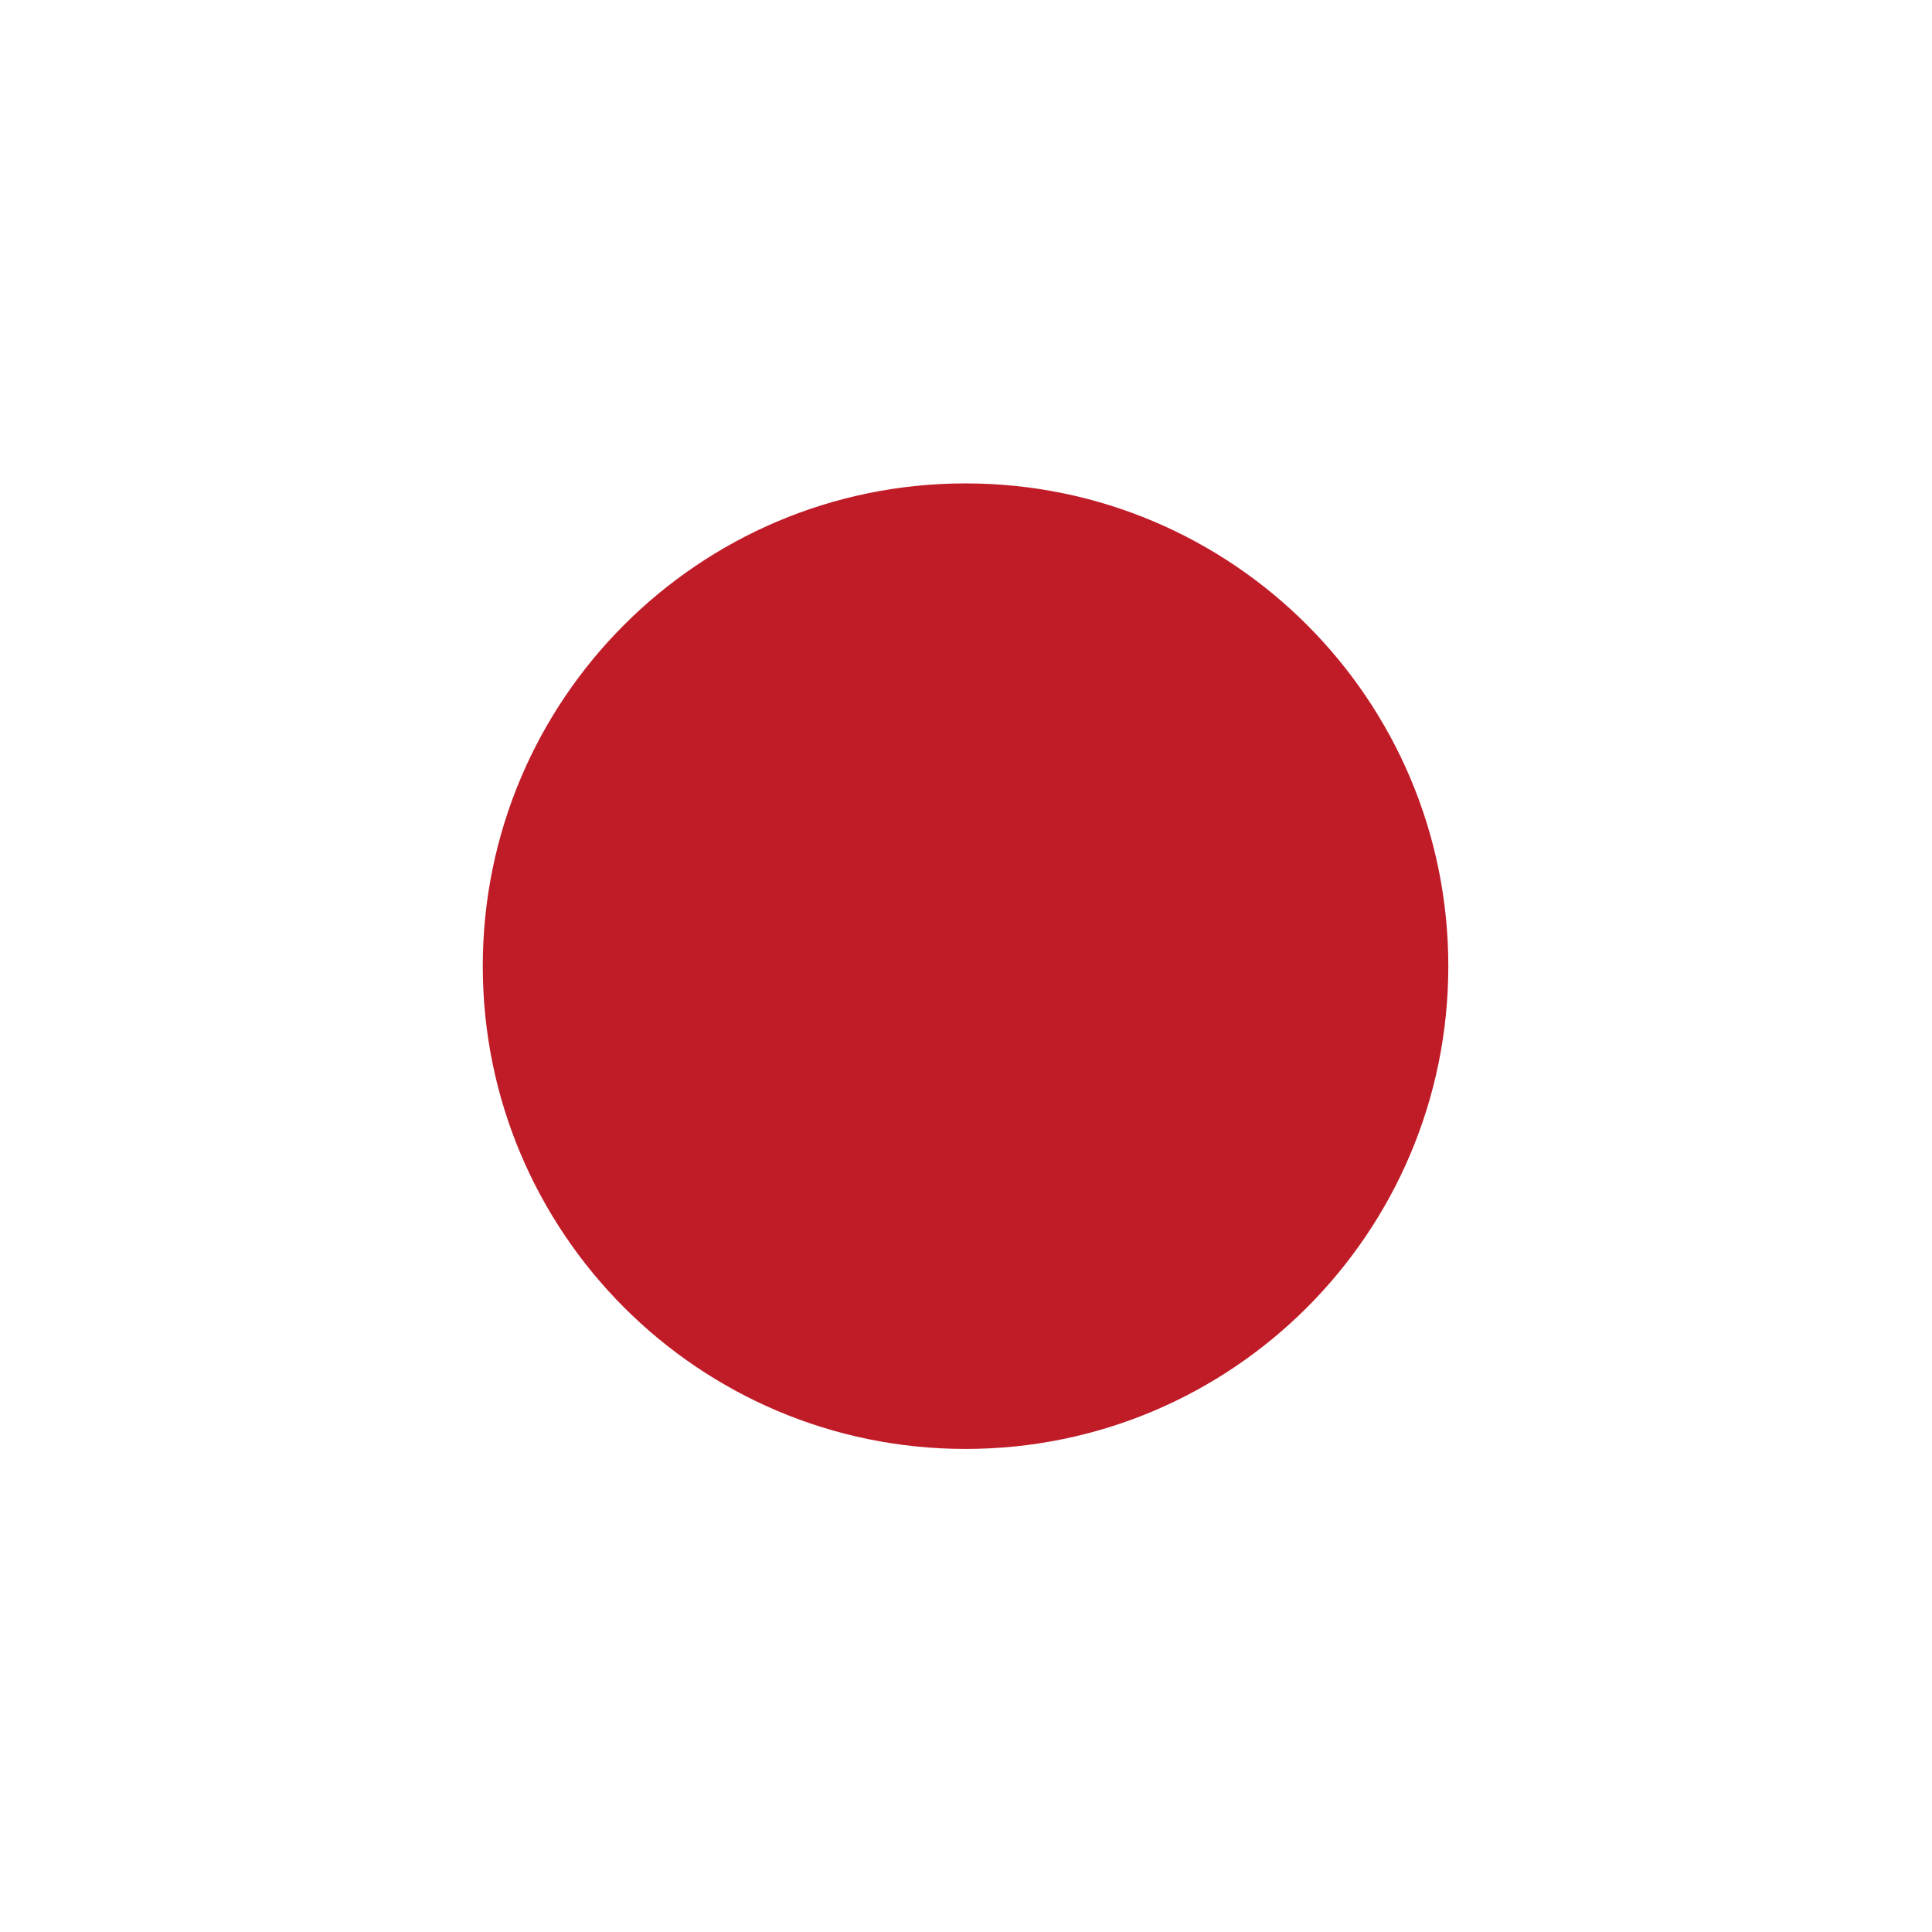
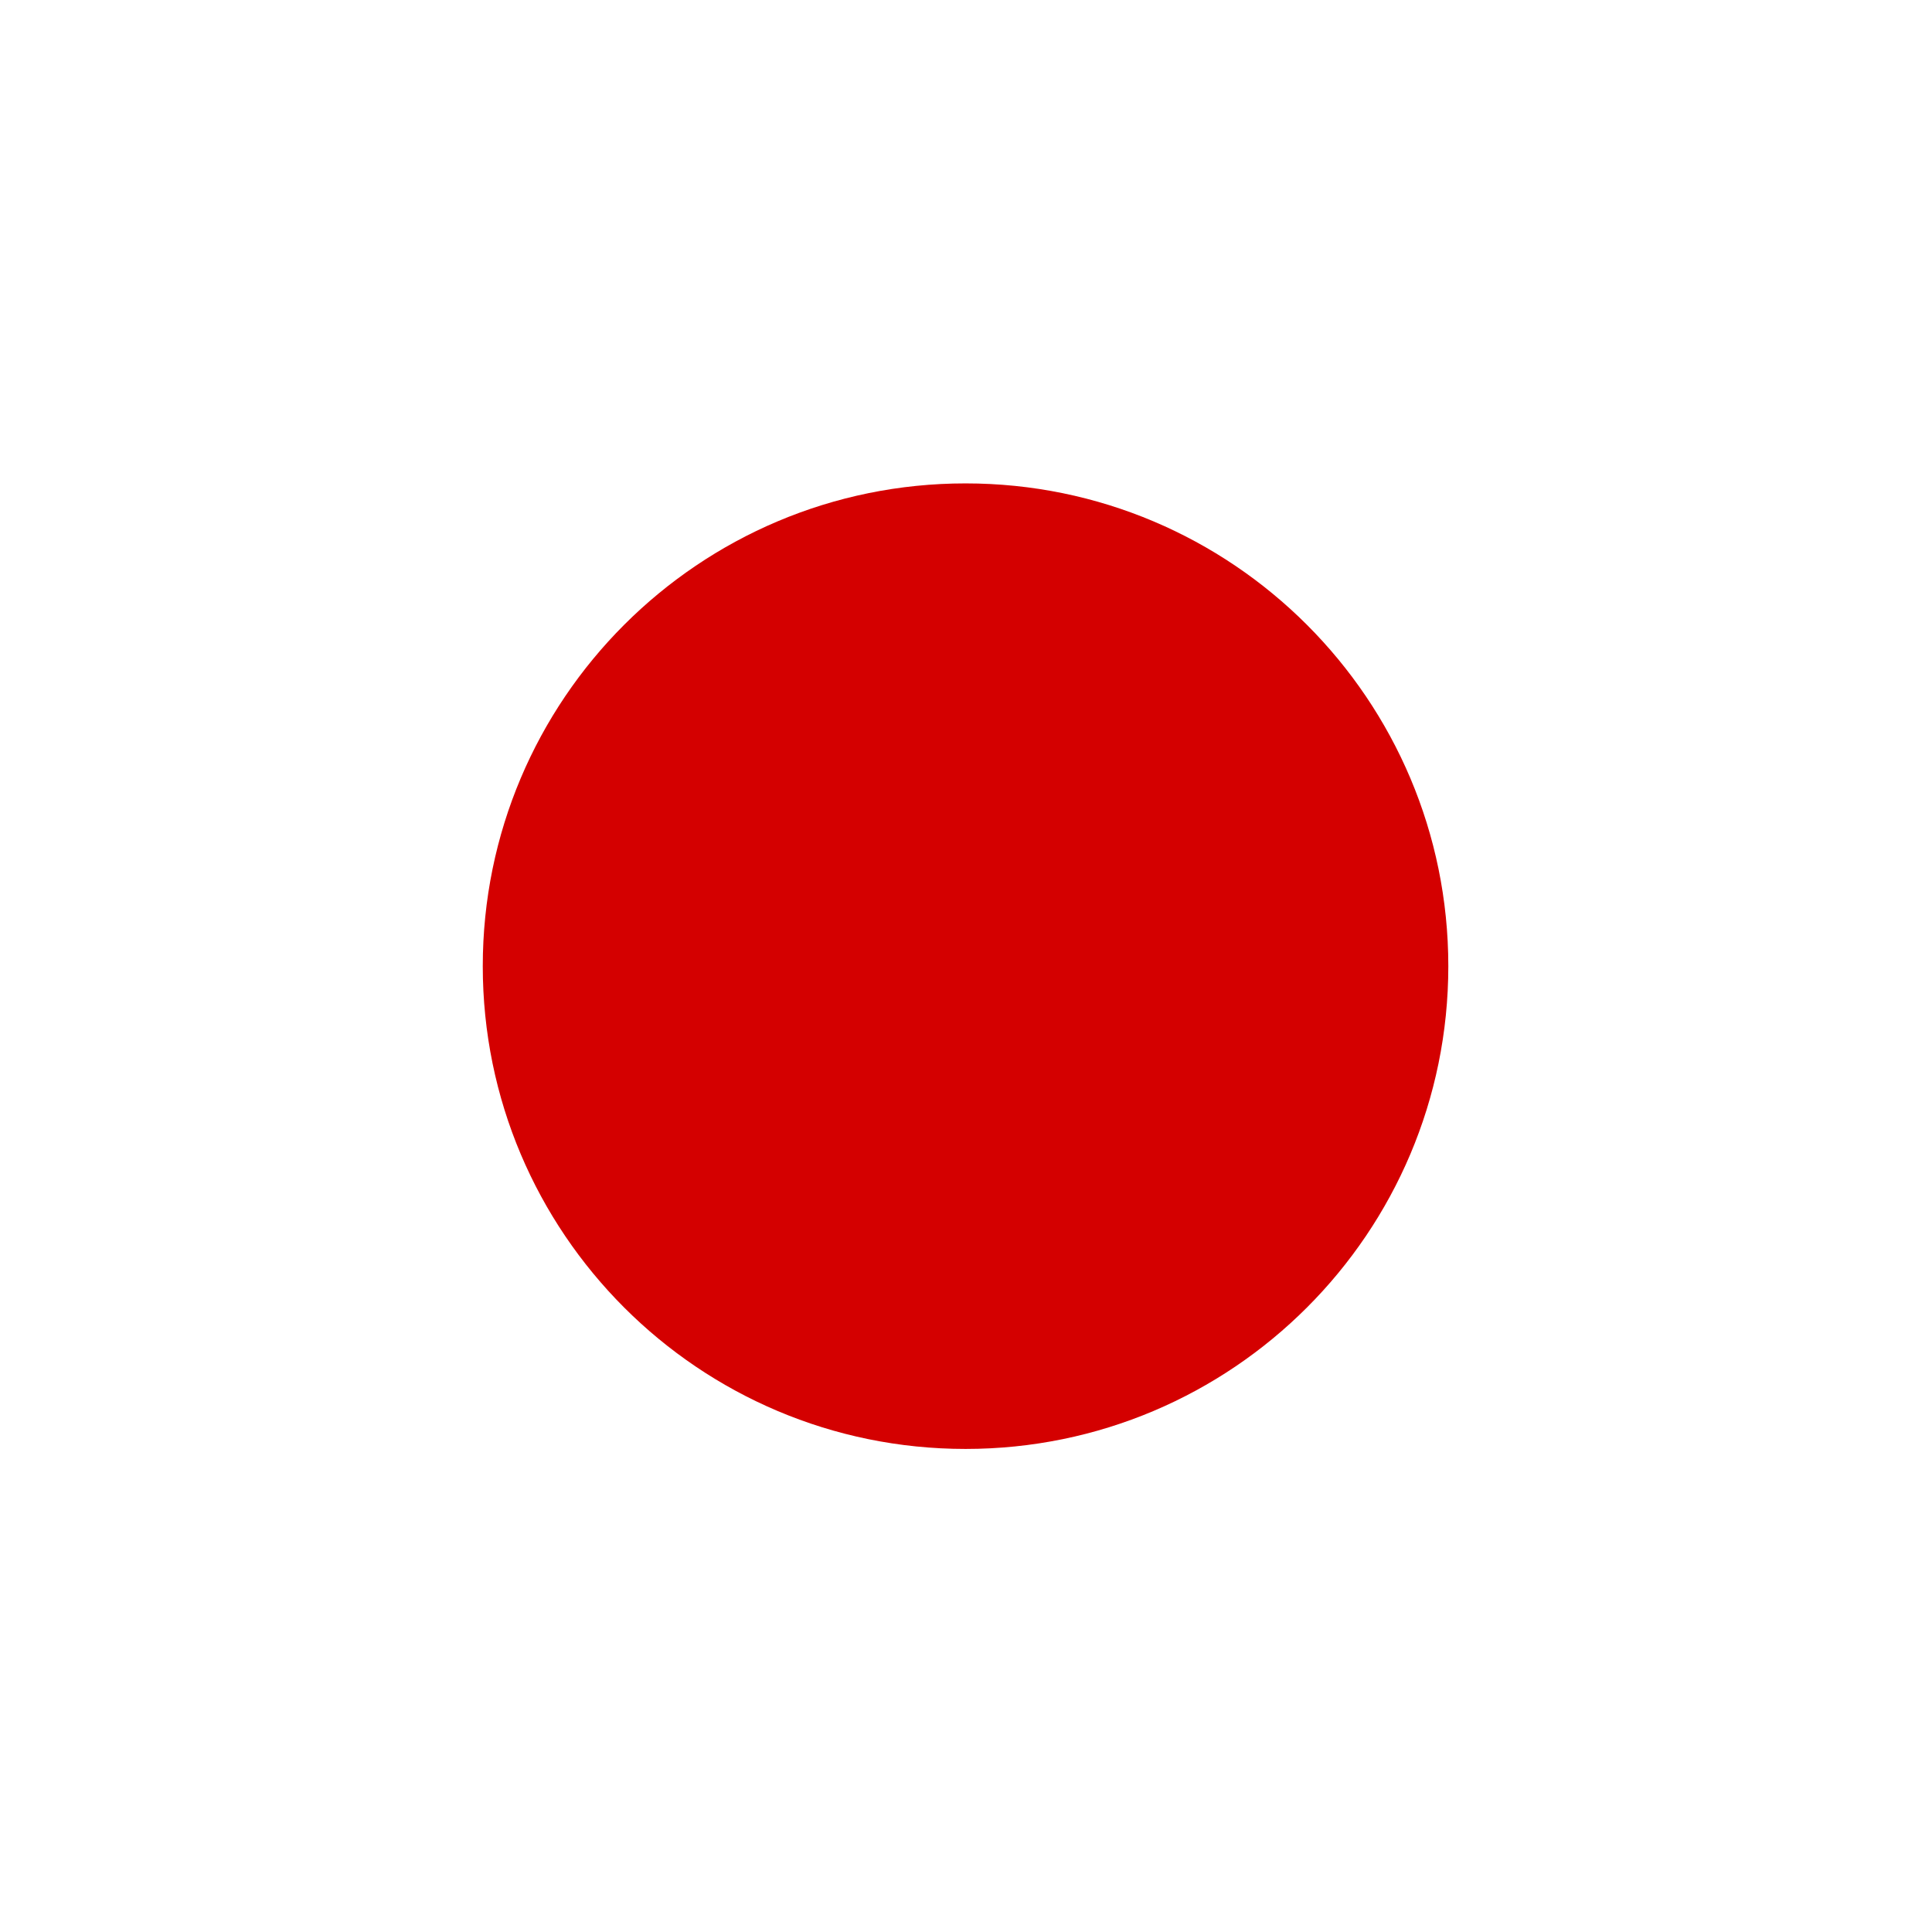
<svg xmlns="http://www.w3.org/2000/svg" id="svg8" version="1.1" viewBox="0 0 2.117 2.117" height="8" width="8">
  <defs id="defs2" />
  <g transform="translate(0,-294.8833)" id="layer1">
-     <circle r="0.529" cy="295.942" cx="1.058" id="path4544" style="fill:#c01c28;fill-opacity:1;stroke:none;stroke-width:0.066;stroke-linecap:round;stroke-linejoin:round;stroke-miterlimit:4;stroke-dasharray:none;stroke-dashoffset:0;stroke-opacity:1;paint-order:normal" />
+     <circle r="0.529" cy="295.942" cx="1.058" id="path4544" style="fill:#d40000;fill-opacity:1;stroke:none;stroke-width:0.066;stroke-linecap:round;stroke-linejoin:round;stroke-miterlimit:4;stroke-dasharray:none;stroke-dashoffset:0;stroke-opacity:1;paint-order:normal" />
  </g>
</svg>
